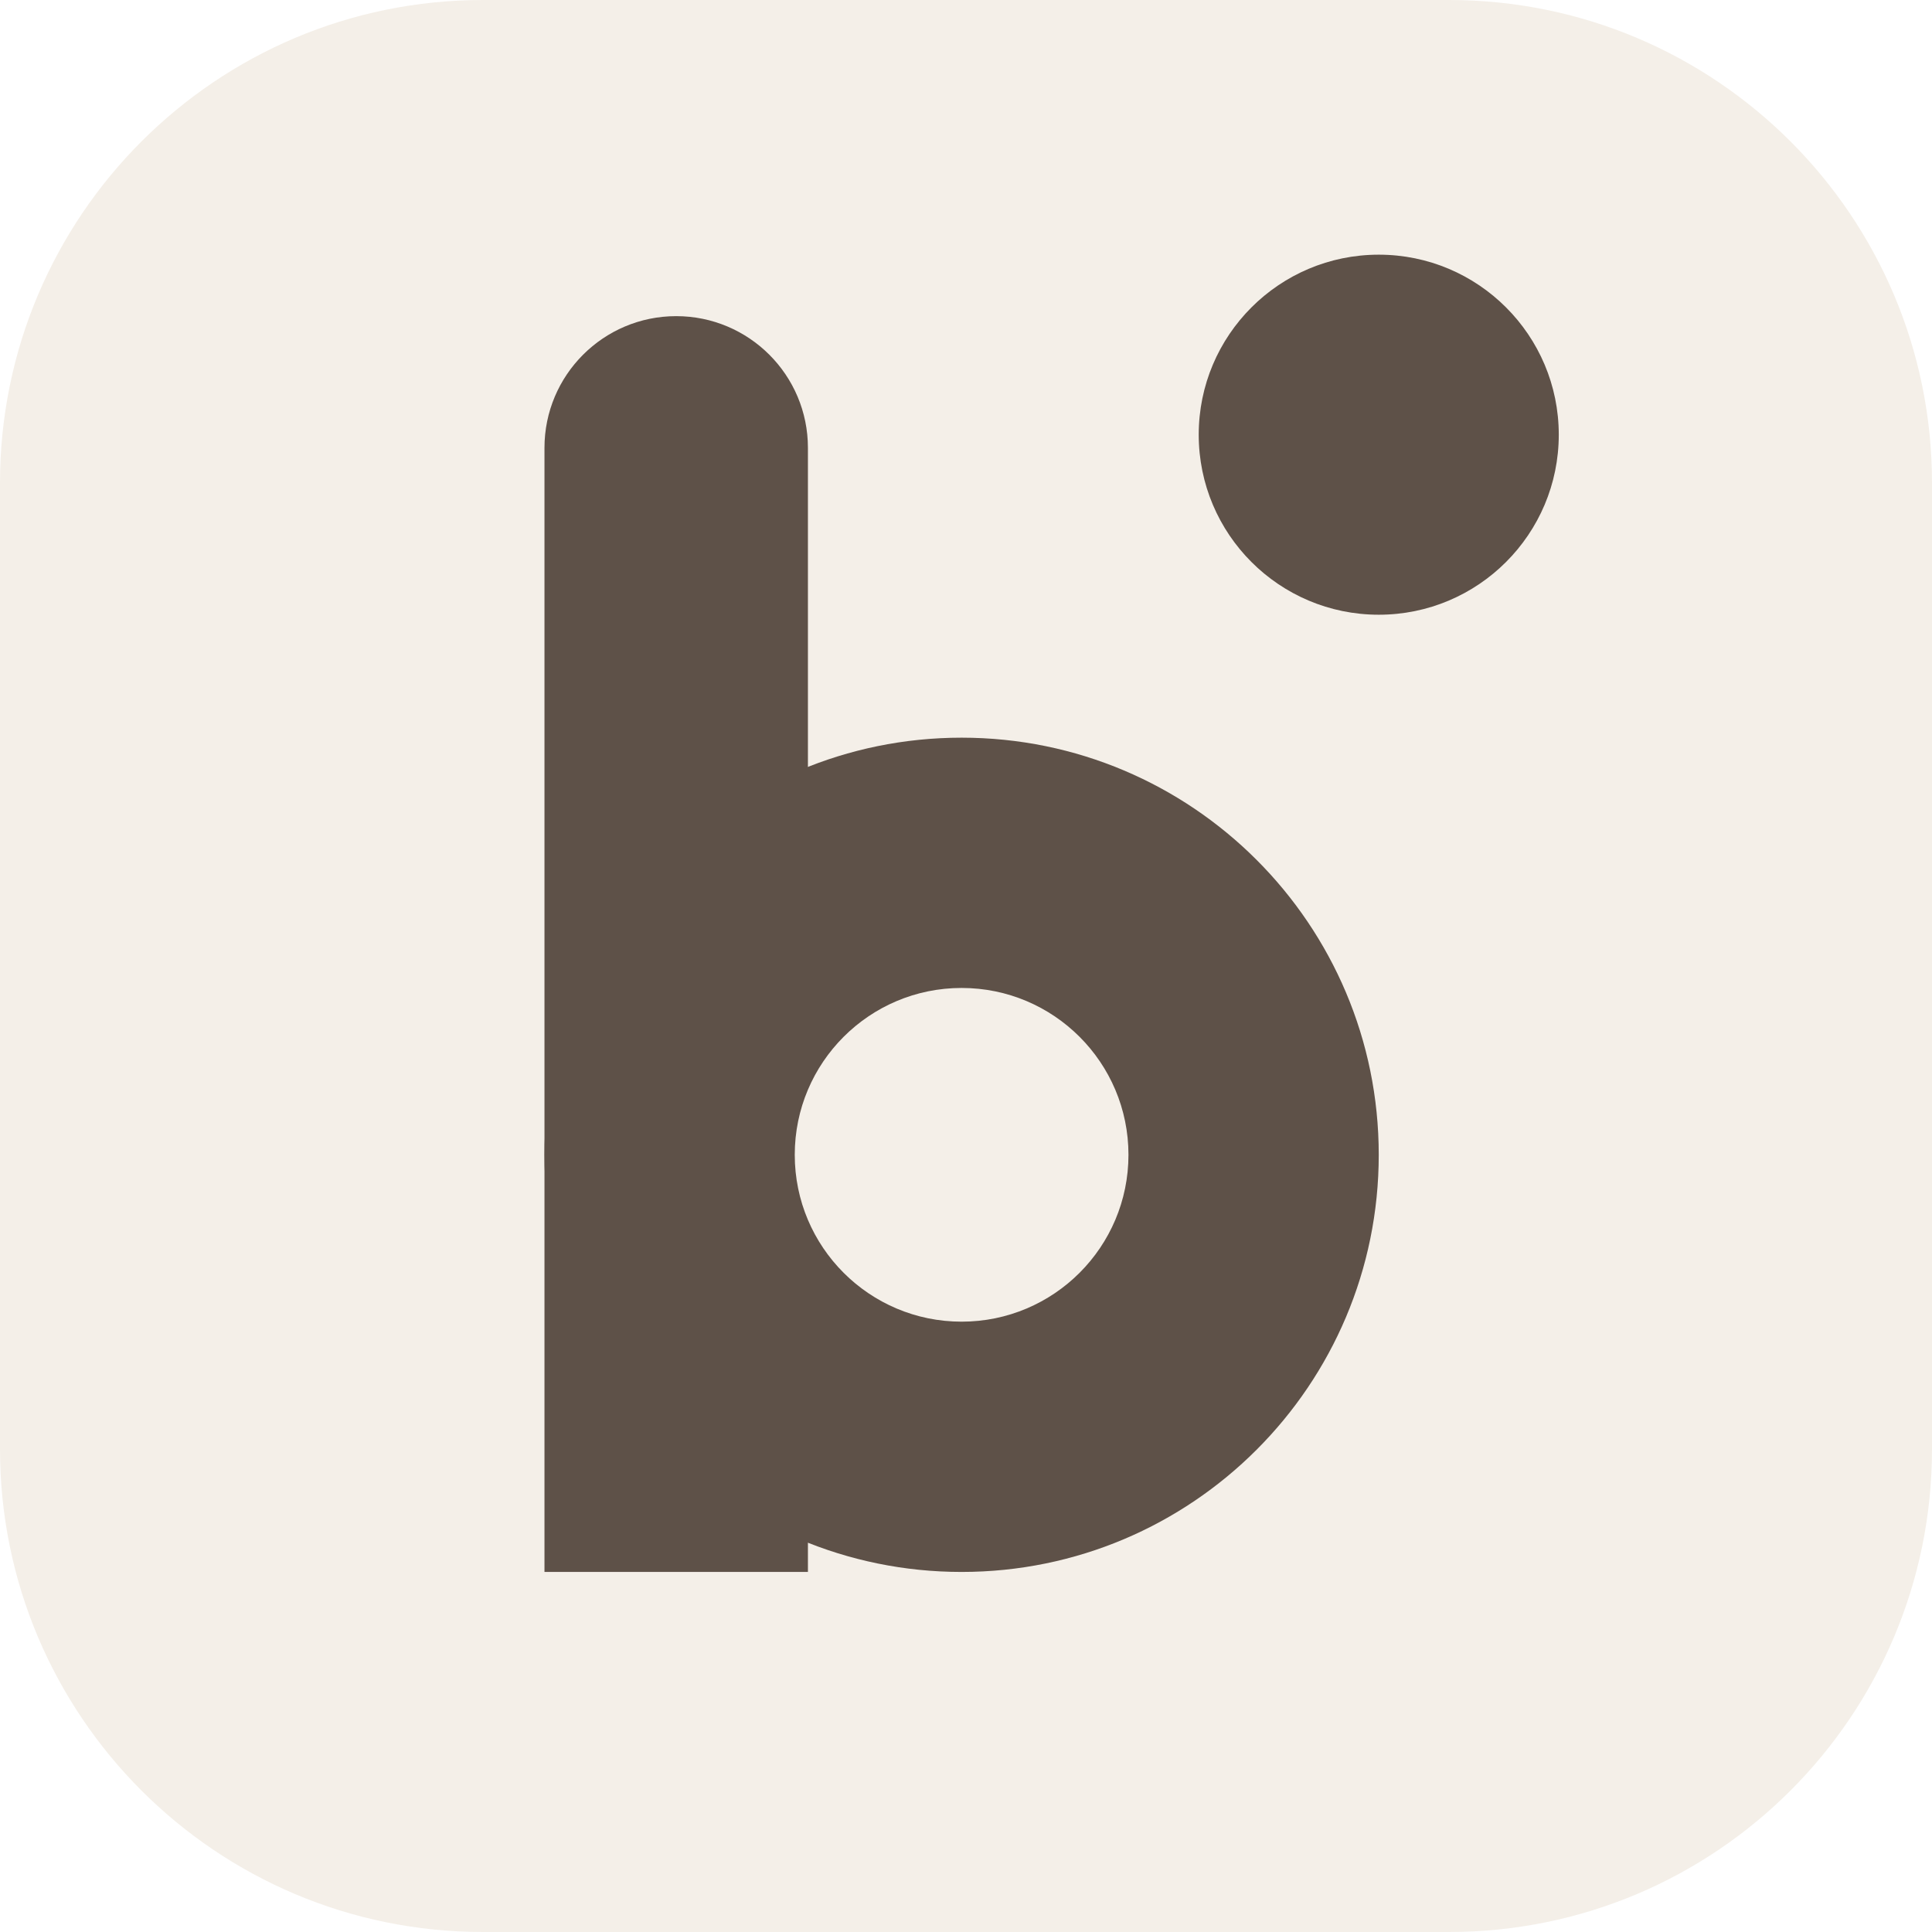
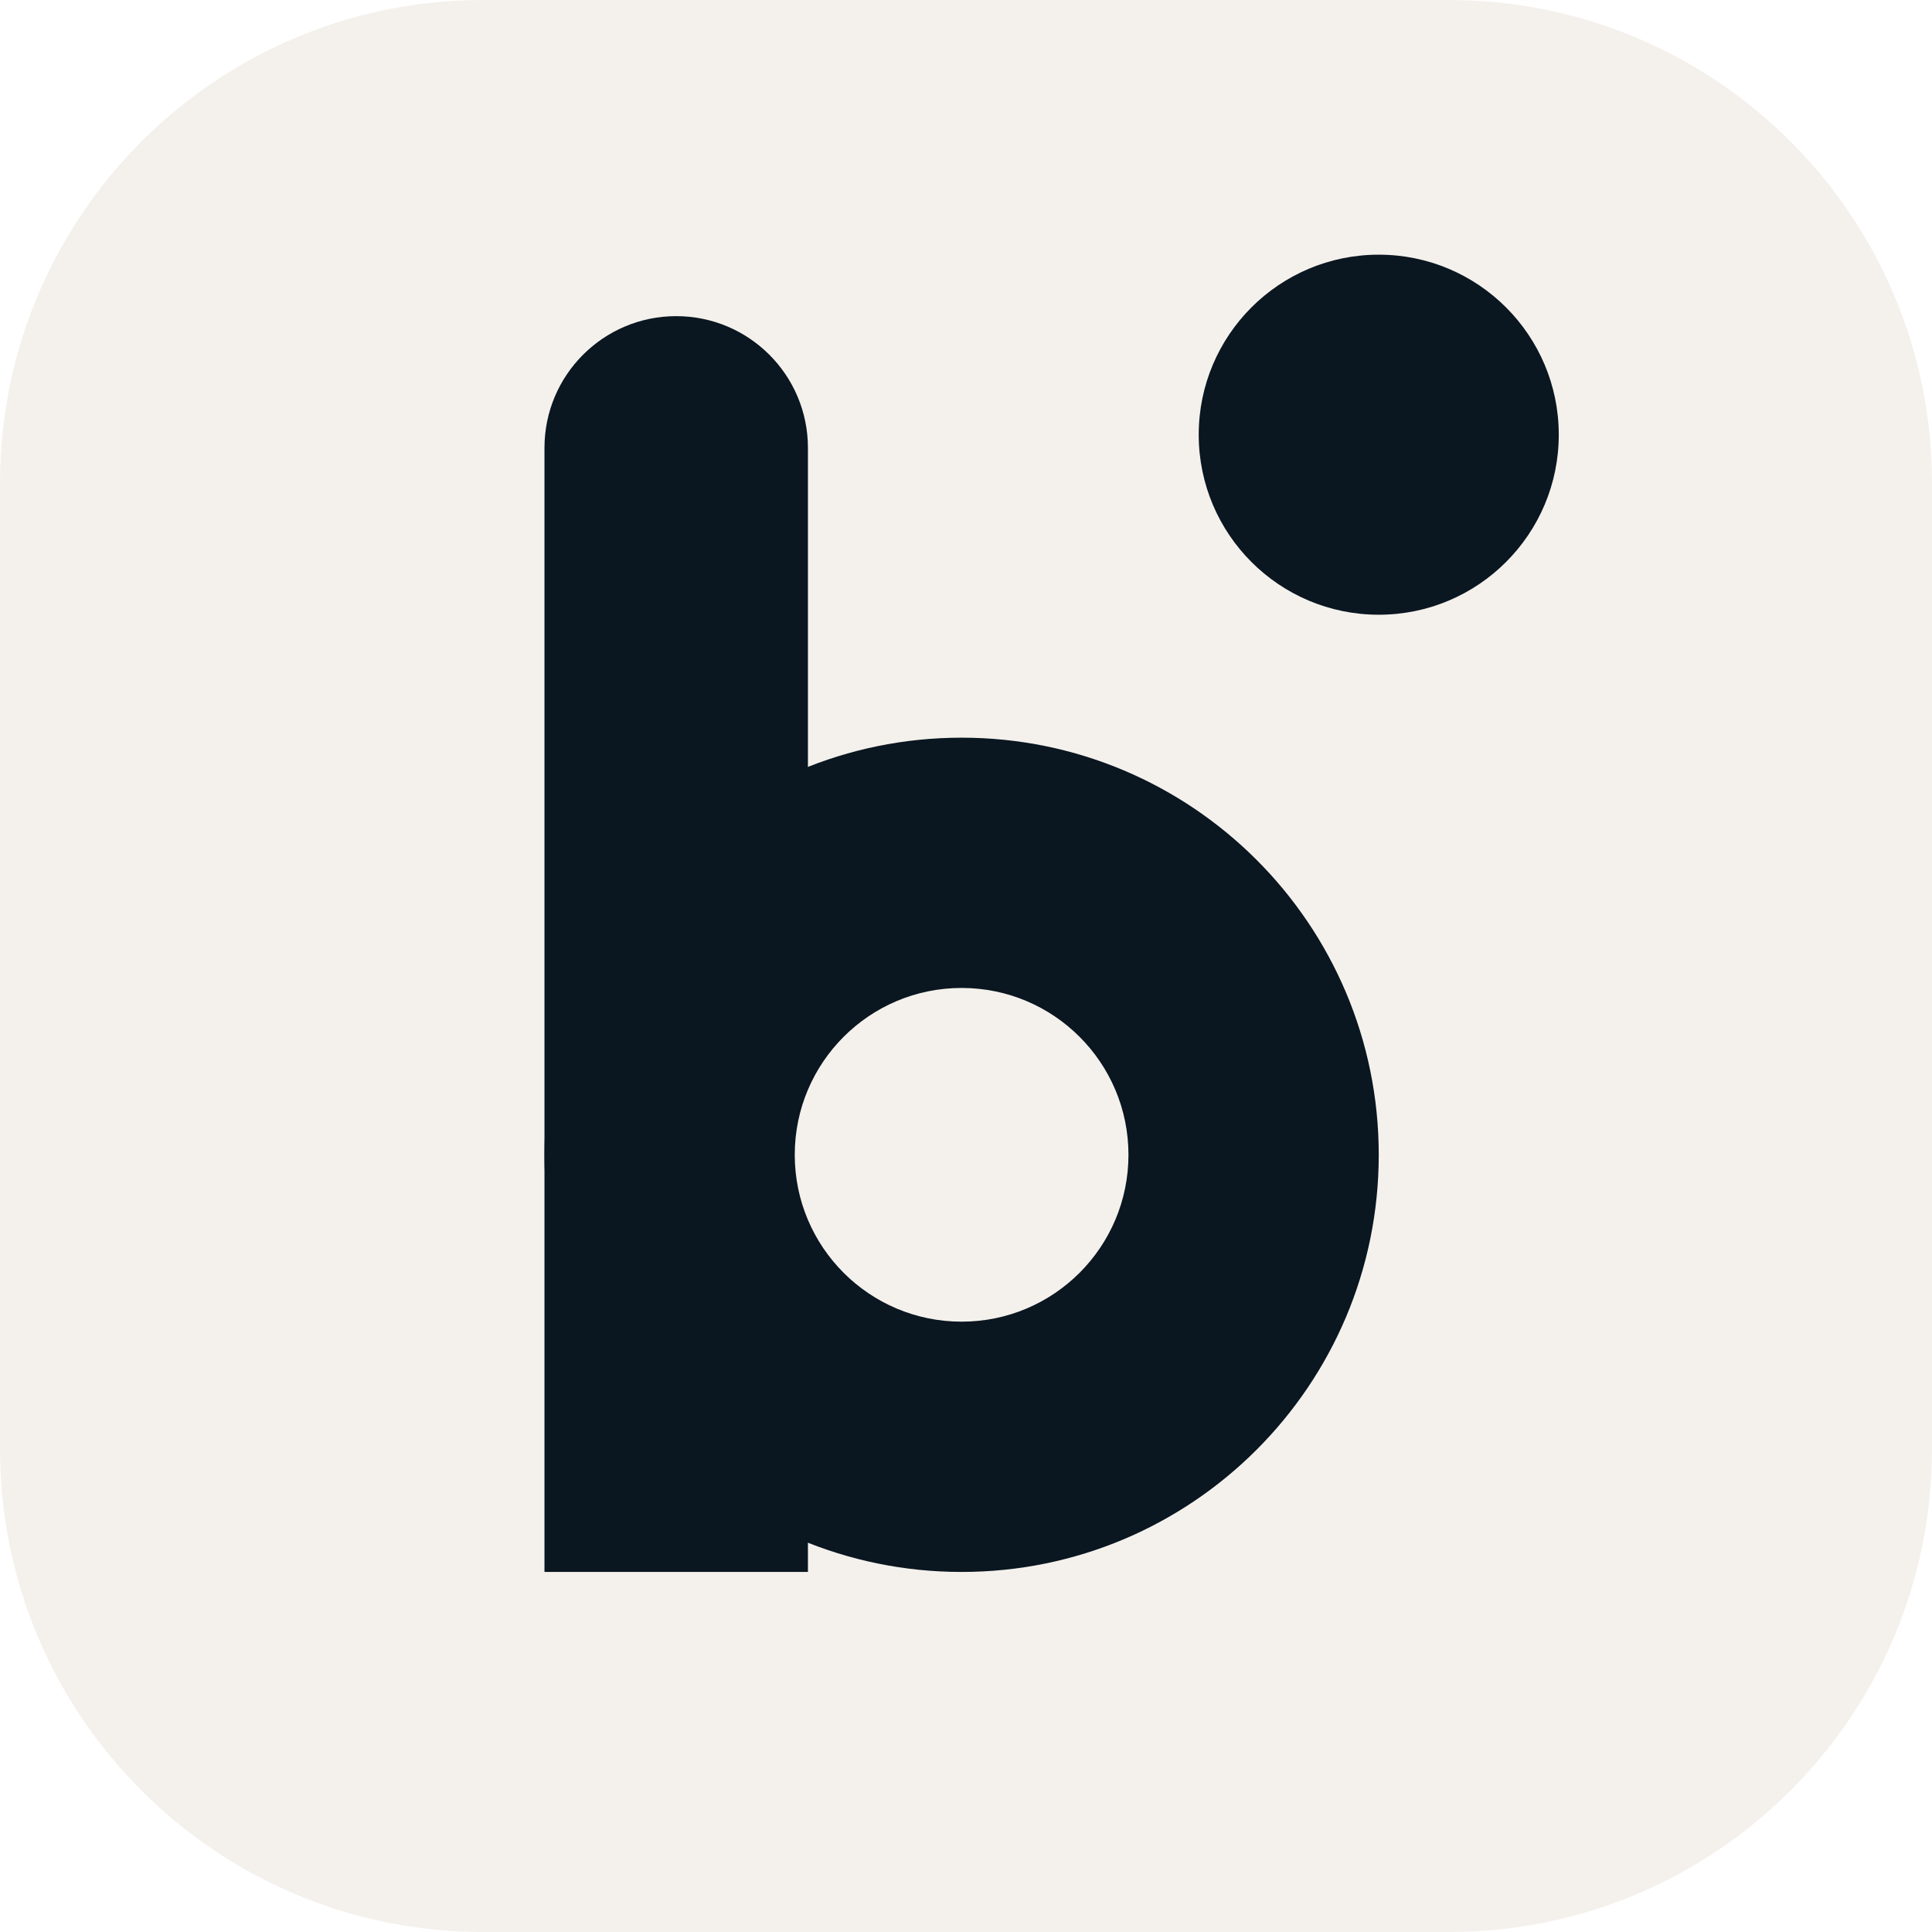
<svg xmlns="http://www.w3.org/2000/svg" viewBox="0 0 440 440">
-   <rect width="440" height="440" rx="110" fill="#F4EFE8" />
-   <g fill="#5E5148">
+   <rect width="440" height="440" rx="110" fill="#F4F1EC" />
+   <g fill="#0A1620">
    <path d="M124 102a30 30 0 0 1 60 0V358h-60z" />
    <circle cx="219" cy="263" r="95" />
    <circle cx="314" cy="99" r="41" />
  </g>
-   <circle cx="219" cy="263" r="38" fill="#F4EFE8" />
+   <circle cx="219" cy="263" r="38" fill="#F4F1EC" />
</svg>
